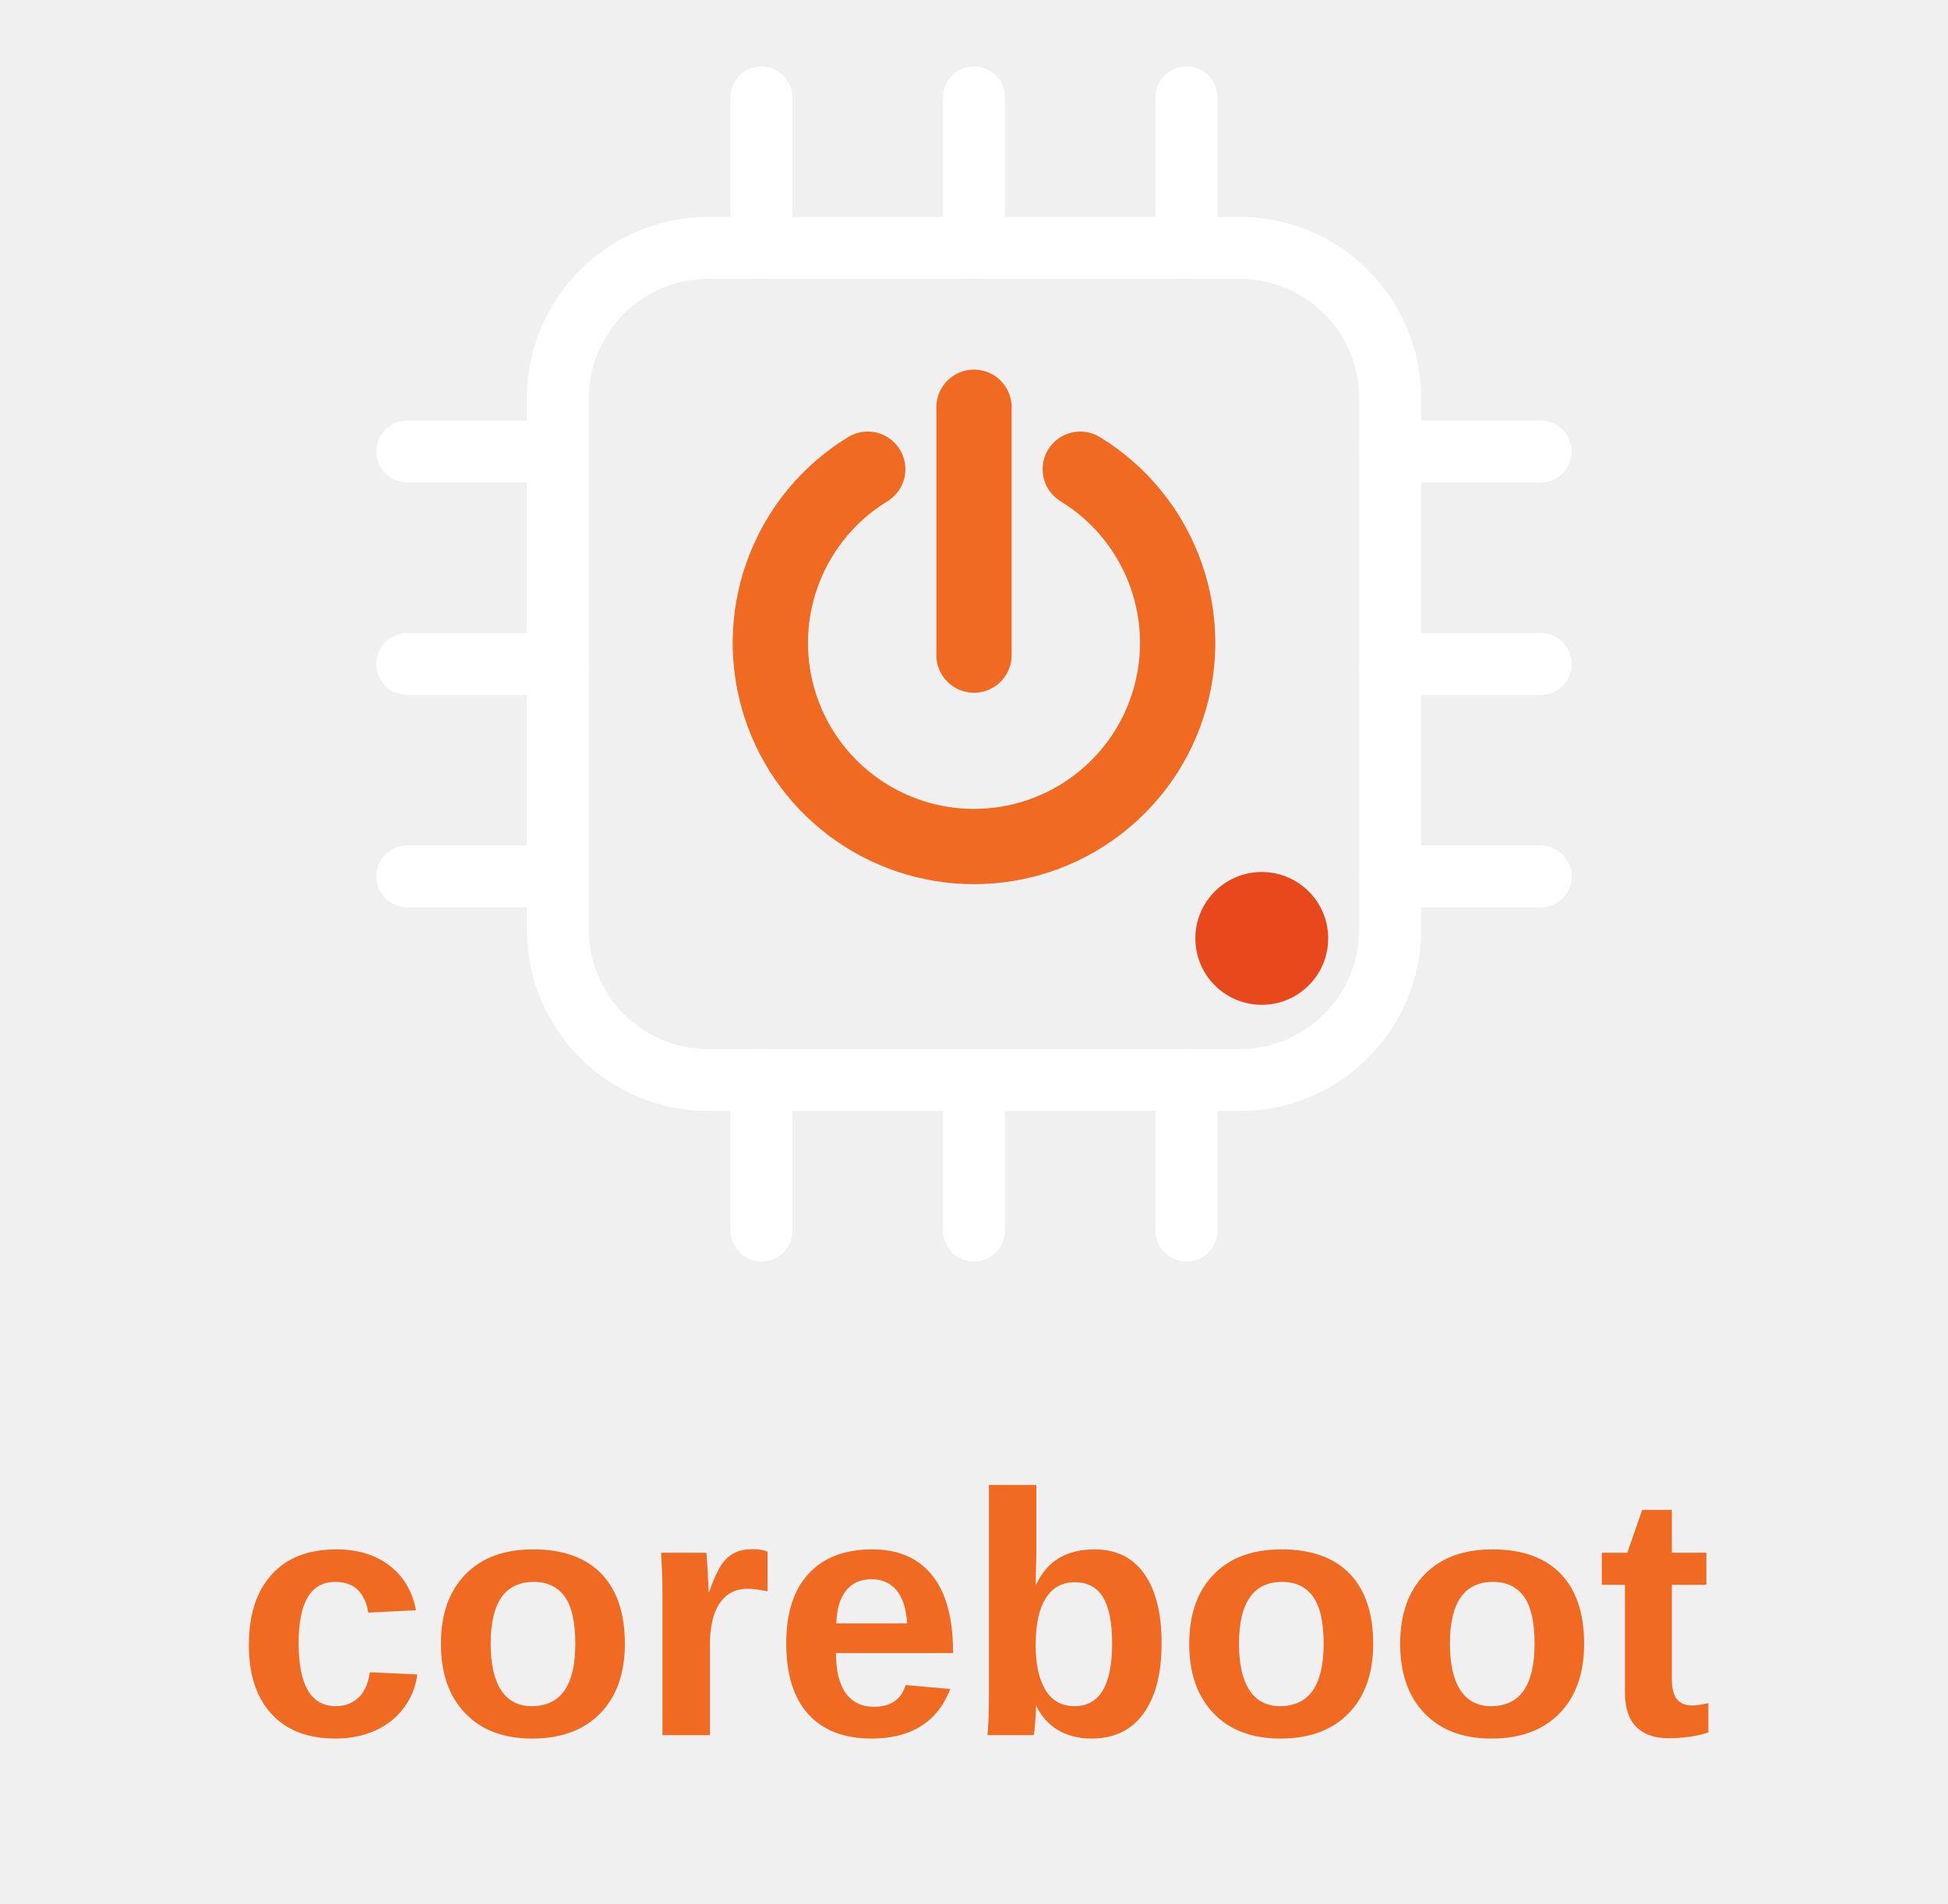
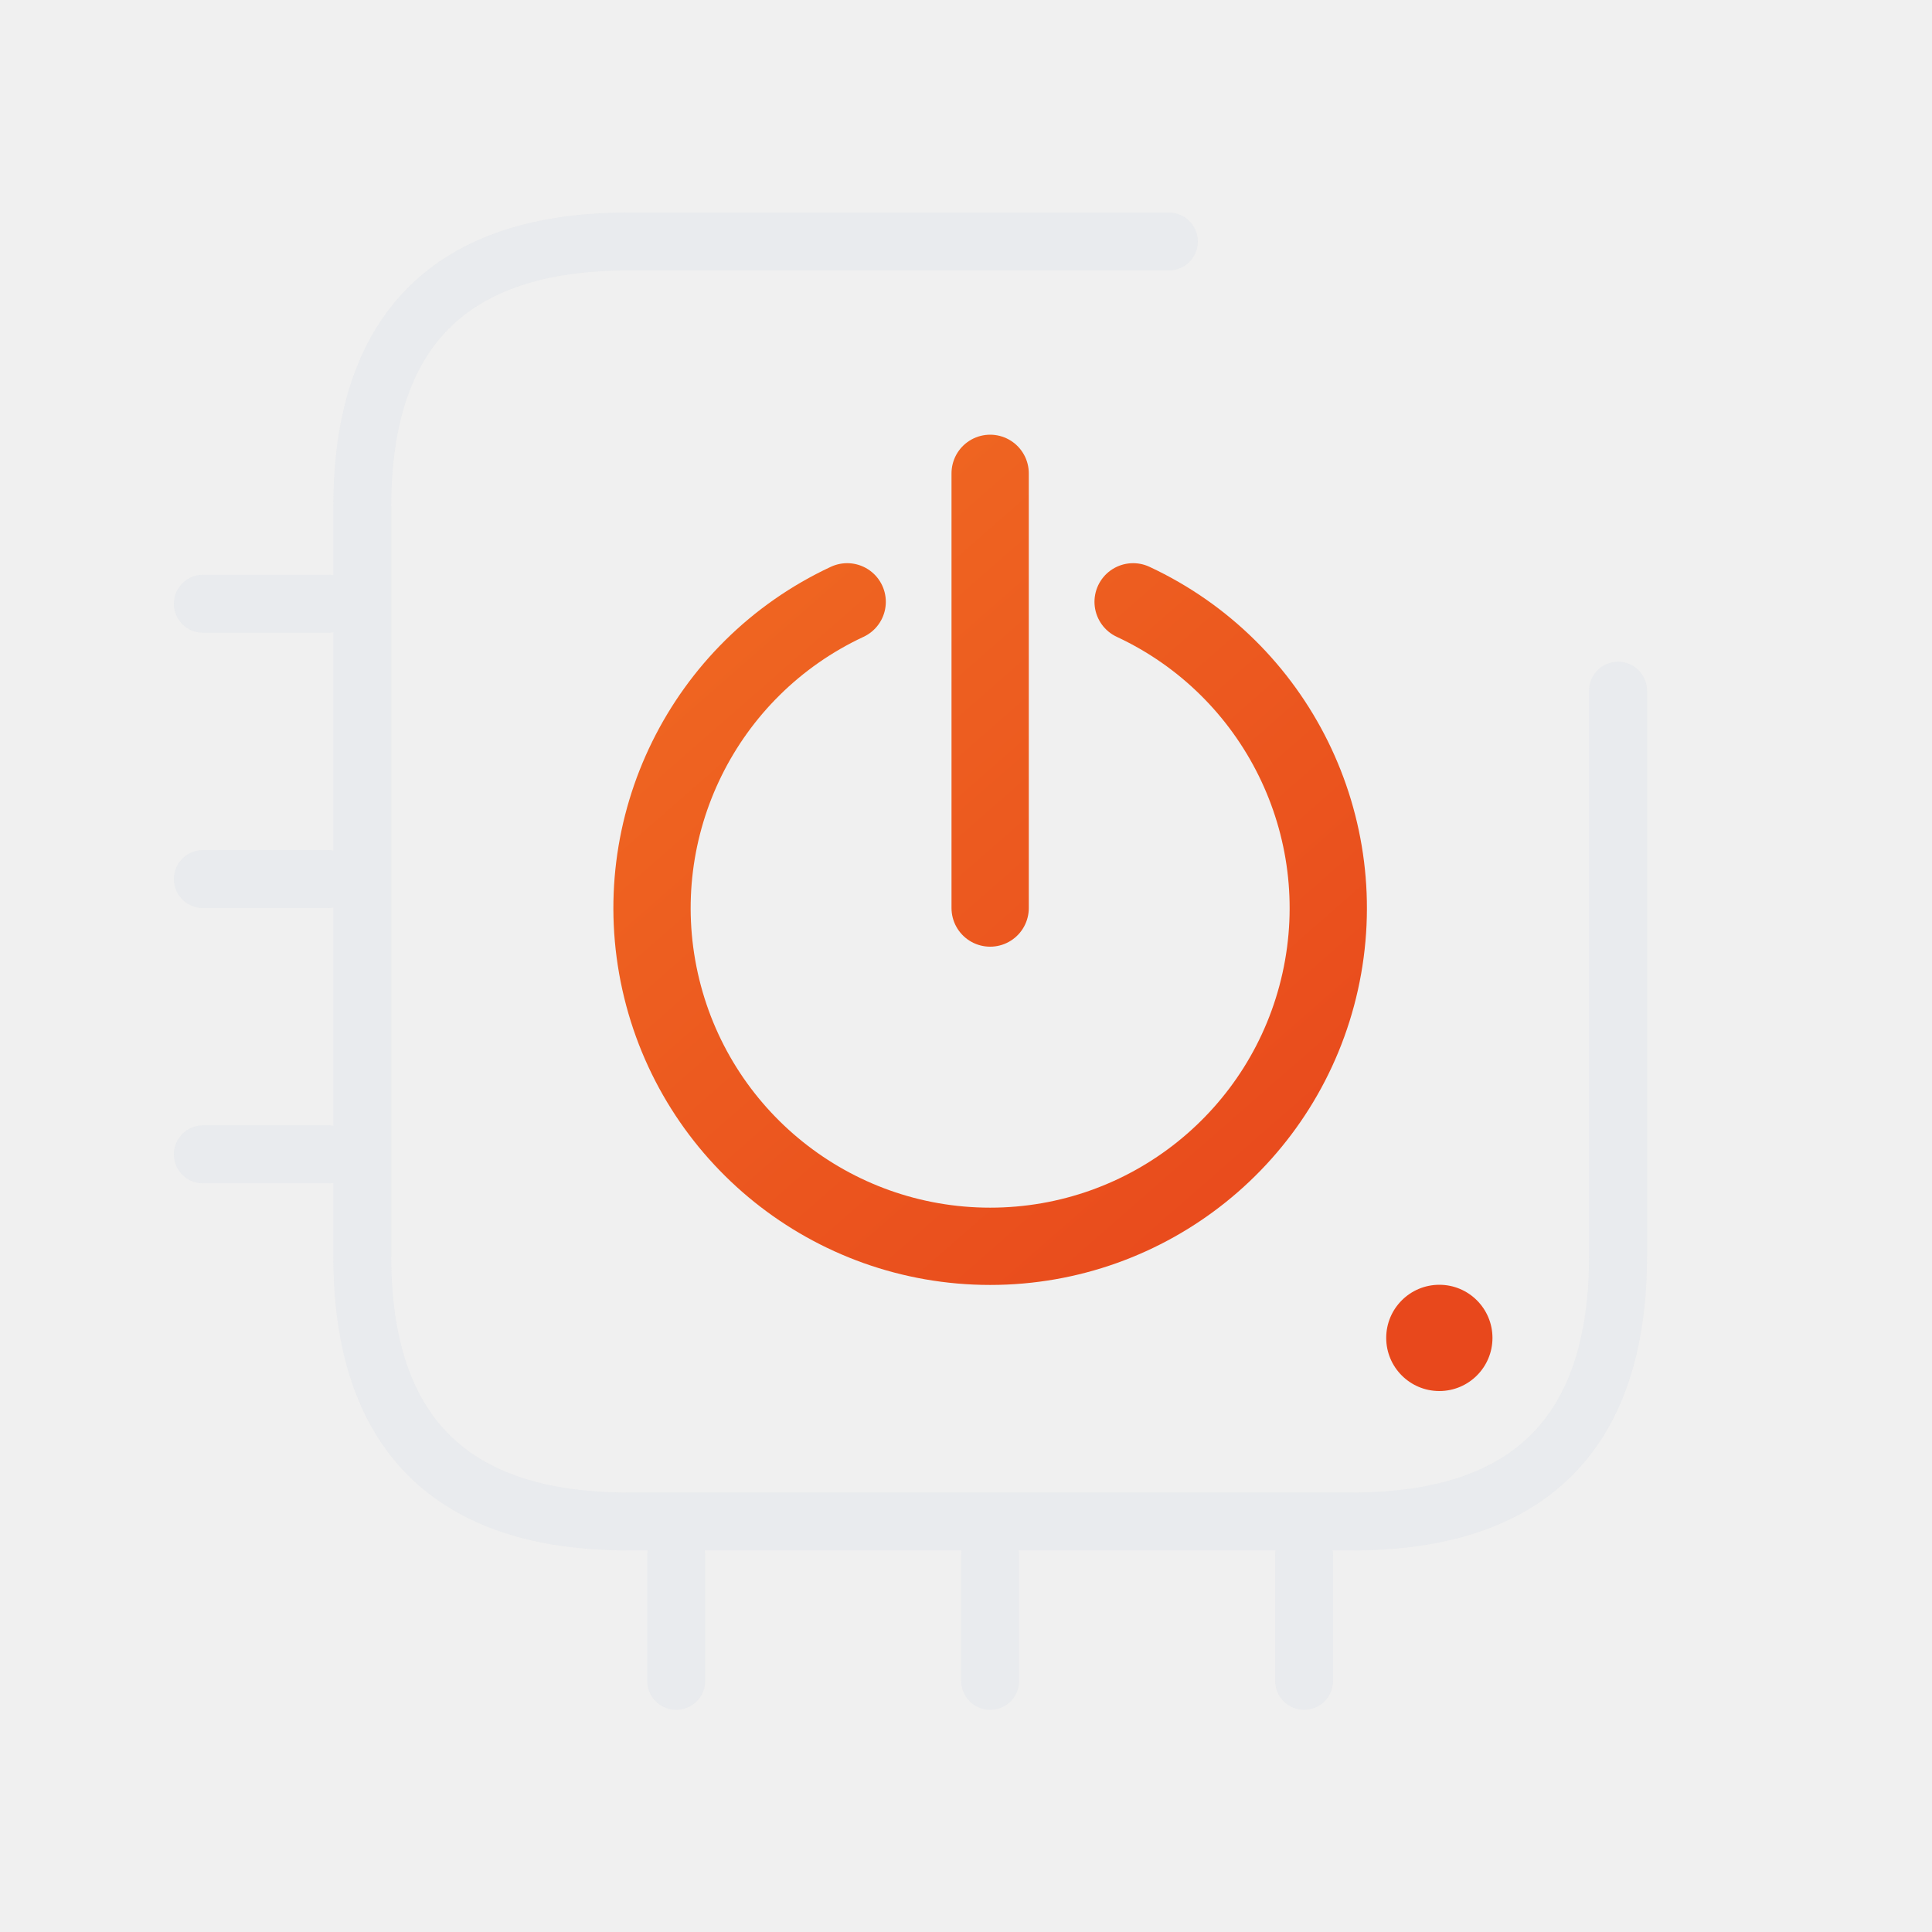
- <svg xmlns="http://www.w3.org/2000/svg" viewBox="0 0 440 430" width="440" height="430">
-   <g fill="none" stroke="#ffffff" stroke-width="14" stroke-linecap="round">
-     <rect x="126" y="56" width="188" height="188" rx="34" />
-     <path d="M172 56 V22 M220 56 V22 M268 56 V22" />
-     <path d="M172 244 V278 M220 244 V278 M268 244 V278" />
-     <path d="M126 102 H92 M126 150 H92 M126 198 H92" />
-     <path d="M314 102 H348 M314 150 H348 M314 198 H348" />
+ <svg xmlns="http://www.w3.org/2000/svg" viewBox="20 70 400 400">
+   <defs>
+     <linearGradient id="pw" gradientUnits="userSpaceOnUse" x1="155" y1="170" x2="295" y2="330">
+       <stop offset="0" stop-color="#F06A22" />
+       <stop offset="1" stop-color="#E8481C" />
+     </linearGradient>
+   </defs>
+   <g stroke="#E8EAED" stroke-width="12" stroke-linecap="round" fill="none" opacity="0.9">
+     <path d="M 262 120 H 150 Q 95 120 95 175 V 330 Q 95 385 150 385 H 300 Q 355 385 355 330 V 213" />
+     <line x1="62" y1="195" x2="88" y2="195" />
+     <line x1="62" y1="252" x2="88" y2="252" />
+     <line x1="62" y1="309" x2="88" y2="309" />
+     <line x1="160" y1="392" x2="160" y2="418" />
+     <line x1="225" y1="392" x2="225" y2="418" />
+     <line x1="290" y1="392" x2="290" y2="418" />
  </g>
-   <g fill="none" stroke="#f06a22" stroke-width="17" stroke-linecap="round">
-     <path d="M196 106 a 46 46 0 1 0 48 0" />
-     <path d="M220 92 V148" />
+   <g stroke="url(#pw)" stroke-width="16" stroke-linecap="round" fill="none">
+     <path d="M 195.4 194.6 A 70 70 0 1 0 254.6 194.6" />
+     <line x1="225" y1="168" x2="225" y2="258" />
  </g>
-   <circle cx="285" cy="212" r="15" fill="#e8481c" />
-   <text x="220" y="392" text-anchor="middle" font-family="Arial, Helvetica, sans-serif" font-size="78" font-weight="bold" fill="#f06a22">coreboot</text>
+   <circle cx="318" cy="347" r="11" fill="#E8481C" />
</svg>
